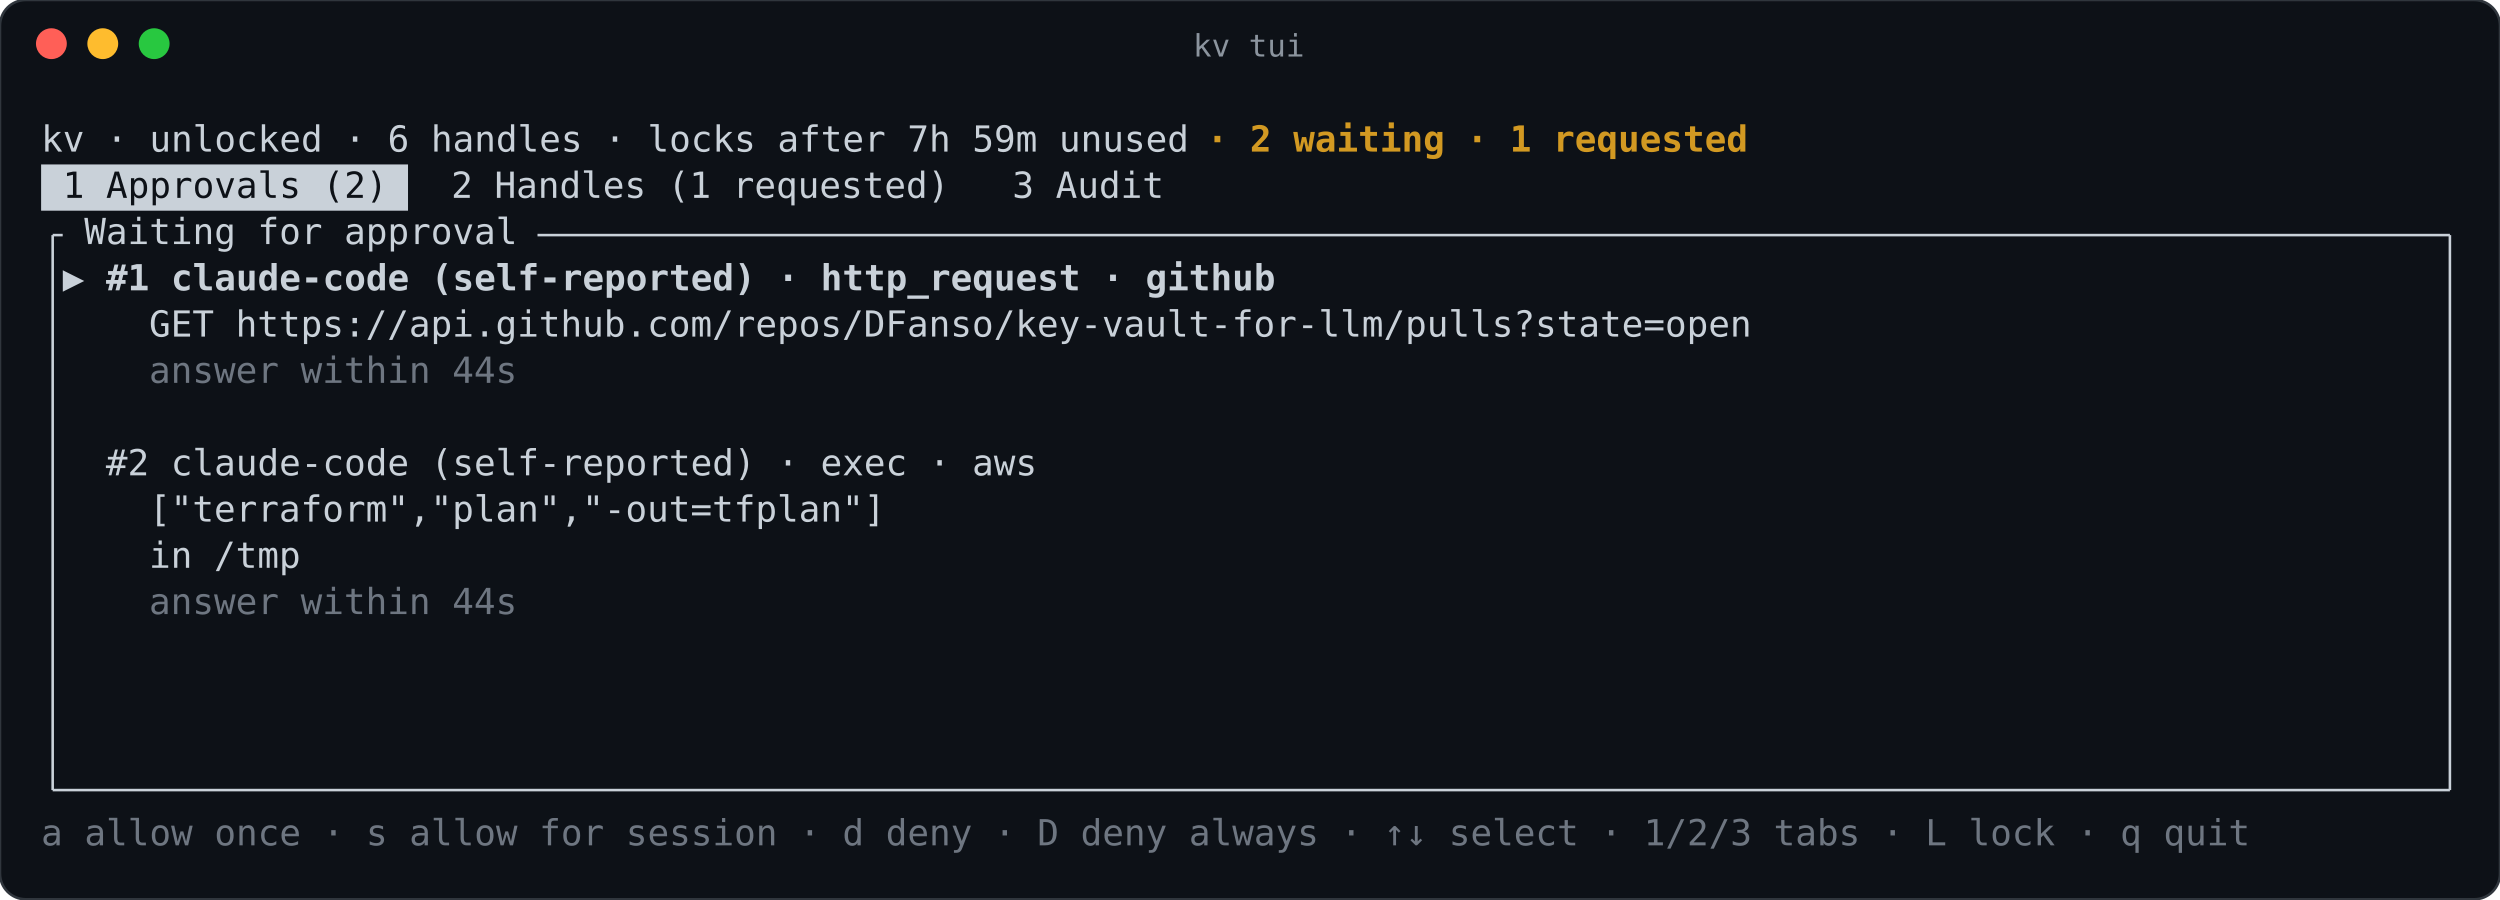
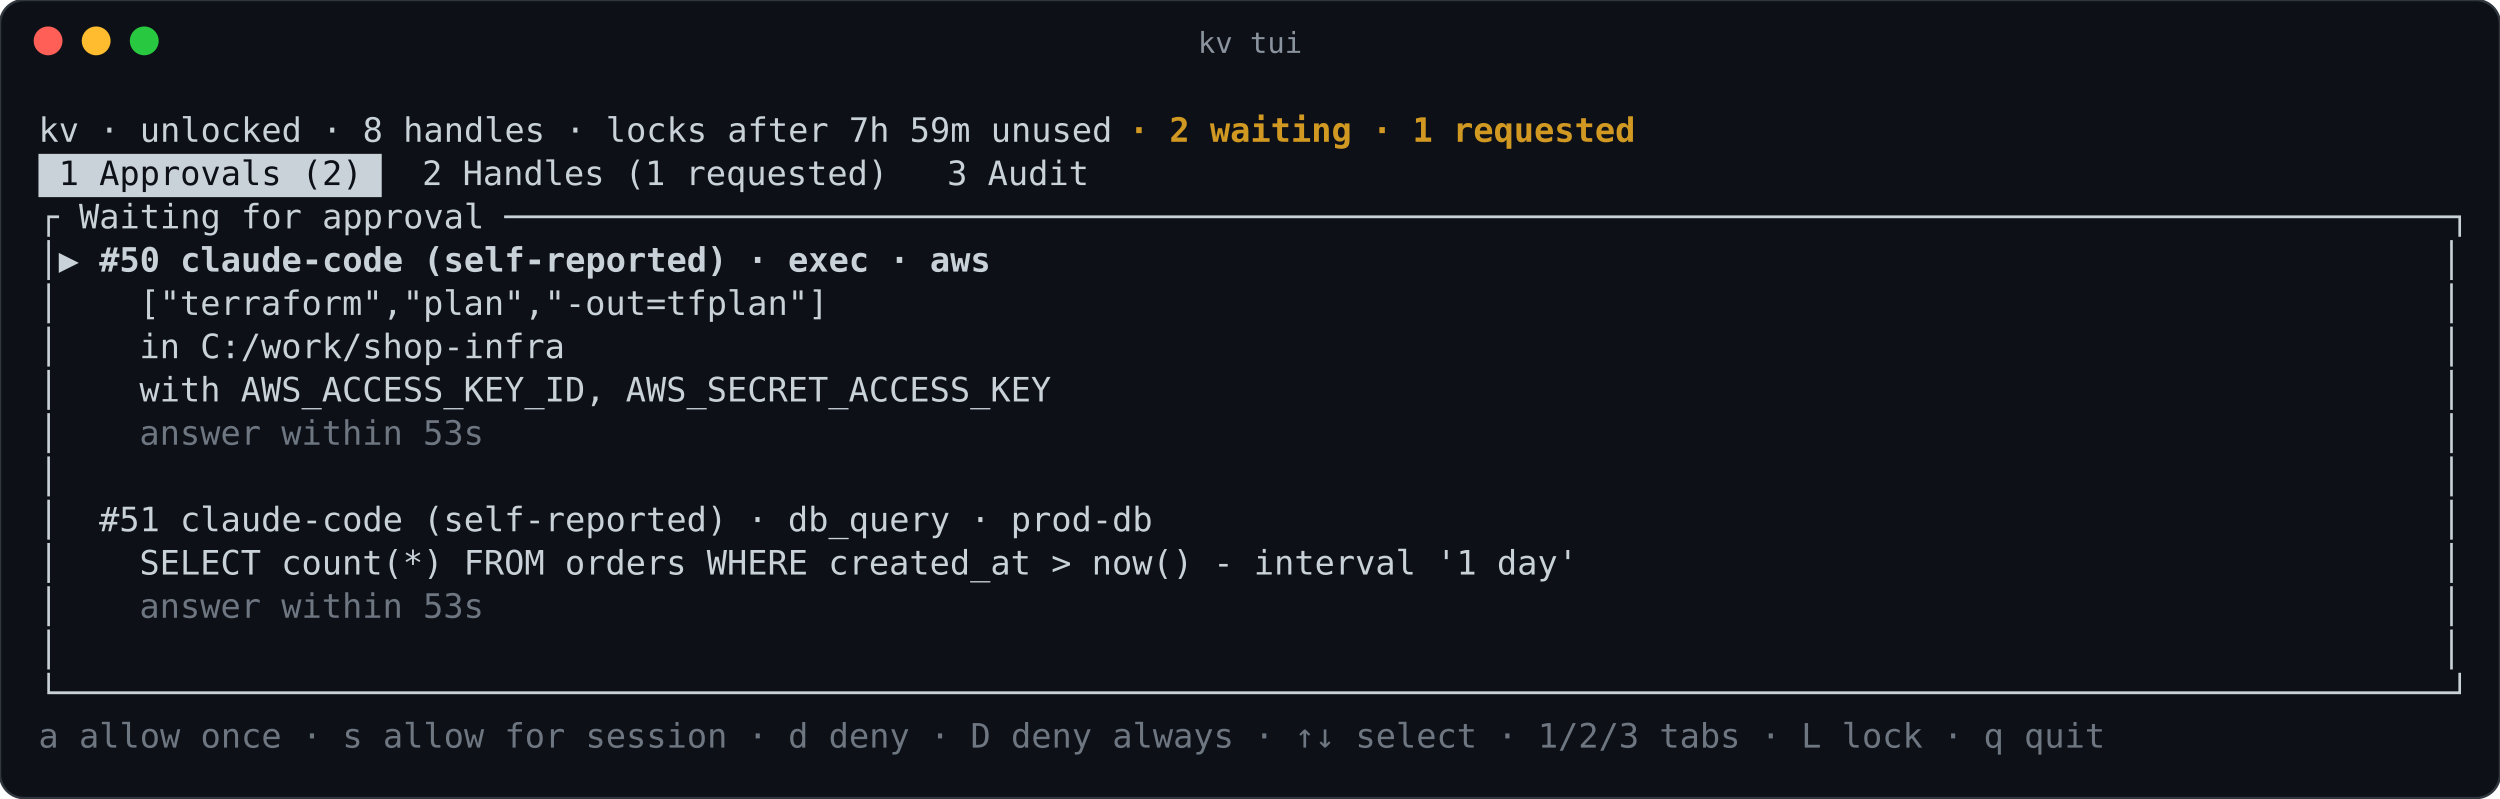
- <svg xmlns="http://www.w3.org/2000/svg" width="973" height="350" viewBox="0 0 973 350" font-family="ui-monospace, SFMono-Regular, Menlo, Consolas, 'DejaVu Sans Mono', monospace" font-size="14">
+ <svg xmlns="http://www.w3.org/2000/svg" width="1040" height="332" viewBox="0 0 1040 332" font-family="ui-monospace, SFMono-Regular, Menlo, Consolas, 'DejaVu Sans Mono', monospace" font-size="14">
  <rect width="100%" height="100%" rx="10" fill="#0d1117" stroke="#30363d" />
  <circle cx="20" cy="17.0" r="6" fill="#ff5f57" />
  <circle cx="40" cy="17.0" r="6" fill="#febc2e" />
  <circle cx="60" cy="17.0" r="6" fill="#28c840" />
-   <text x="486" y="22.0" fill="#8b949e" font-size="12" text-anchor="middle">kv tui</text>
-   <text x="16.0" y="59" fill="#c9d1d9" textLength="445.2" lengthAdjust="spacingAndGlyphs">kv · unlocked · 6 handles · locks after 7h 59m unused</text>
-   <text x="469.6" y="59" fill="#d29922" font-weight="700" textLength="210.0" lengthAdjust="spacingAndGlyphs">· 2 waiting · 1 requested</text>
+   <text x="520" y="22.0" fill="#8b949e" font-size="12" text-anchor="middle">kv tui</text>
+   <text x="16.0" y="59" fill="#c9d1d9" textLength="445.2" lengthAdjust="spacingAndGlyphs" xml:space="preserve">kv · unlocked · 8 handles · locks after 7h 59m unused</text>
+   <text x="469.6" y="59" fill="#d29922" font-weight="700" textLength="210.0" lengthAdjust="spacingAndGlyphs" xml:space="preserve">· 2 waiting · 1 requested</text>
  <rect x="16.0" y="64" width="142.8" height="18" fill="#c9d1d9" />
-   <text x="24.4" y="77" fill="#0d1117" textLength="126.0" lengthAdjust="spacingAndGlyphs">1 Approvals (2)</text>
-   <text x="175.6" y="77" fill="#c9d1d9" textLength="193.2" lengthAdjust="spacingAndGlyphs">2 Handles (1 requested)</text>
-   <text x="394.0" y="77" fill="#c9d1d9" textLength="58.8" lengthAdjust="spacingAndGlyphs">3 Audit</text>
-   <text x="32.8" y="95" fill="#c9d1d9" textLength="168.0" lengthAdjust="spacingAndGlyphs">Waiting for approval</text>
-   <text x="24.4" y="113" fill="#c9d1d9" font-weight="700" textLength="470.4" lengthAdjust="spacingAndGlyphs">▶ #1 claude-code (self-reported) · http_request · github</text>
-   <text x="58.0" y="131" fill="#c9d1d9" textLength="621.6" lengthAdjust="spacingAndGlyphs">GET https://api.github.com/repos/DFanso/key-vault-for-llm/pulls?state=open</text>
-   <text x="58.0" y="149" fill="#6e7681" textLength="142.8" lengthAdjust="spacingAndGlyphs">answer within 44s</text>
-   <text x="41.2" y="185" fill="#c9d1d9" textLength="361.2" lengthAdjust="spacingAndGlyphs">#2 claude-code (self-reported) · exec · aws</text>
-   <text x="58.0" y="203" fill="#c9d1d9" textLength="285.6" lengthAdjust="spacingAndGlyphs">["terraform","plan","-out=tfplan"]</text>
-   <text x="58.0" y="221" fill="#c9d1d9" textLength="58.8" lengthAdjust="spacingAndGlyphs">in /tmp</text>
-   <text x="58.0" y="239" fill="#6e7681" textLength="142.8" lengthAdjust="spacingAndGlyphs">answer within 44s</text>
-   <text x="16.0" y="329" fill="#6e7681" textLength="856.8" lengthAdjust="spacingAndGlyphs">a allow once · s allow for session · d deny · D deny always · ↑↓ select · 1/2/3 tabs · L lock · q quit</text>
-   <line x1="20.5" y1="91.5" x2="24.4" y2="91.5" stroke="#c9d1d9" stroke-width="1" />
-   <line x1="209.2" y1="91.5" x2="953.5" y2="91.5" stroke="#c9d1d9" stroke-width="1" />
-   <line x1="20.5" y1="91.5" x2="20.5" y2="307.5" stroke="#c9d1d9" stroke-width="1" />
-   <line x1="953.5" y1="91.5" x2="953.5" y2="307.5" stroke="#c9d1d9" stroke-width="1" />
-   <line x1="20.5" y1="307.5" x2="953.5" y2="307.5" stroke="#c9d1d9" stroke-width="1" />
+   <text x="24.4" y="77" fill="#0d1117" textLength="126.0" lengthAdjust="spacingAndGlyphs" xml:space="preserve">1 Approvals (2)</text>
+   <text x="175.6" y="77" fill="#c9d1d9" textLength="193.2" lengthAdjust="spacingAndGlyphs" xml:space="preserve">2 Handles (1 requested)</text>
+   <text x="394.0" y="77" fill="#c9d1d9" textLength="58.8" lengthAdjust="spacingAndGlyphs" xml:space="preserve">3 Audit</text>
+   <text x="16.0" y="95" fill="#c9d1d9" textLength="1008.0" lengthAdjust="spacingAndGlyphs" xml:space="preserve">┌ Waiting for approval ────────────────────────────────────────────────────────────────────────────────────────────────┐</text>
+   <text x="16.0" y="113" fill="#c9d1d9" textLength="8.4" lengthAdjust="spacingAndGlyphs" xml:space="preserve">│</text>
+   <text x="24.4" y="113" fill="#c9d1d9" font-weight="700" textLength="386.4" lengthAdjust="spacingAndGlyphs" xml:space="preserve">▶ #50 claude-code (self-reported) · exec · aws</text>
+   <text x="1015.6" y="113" fill="#c9d1d9" textLength="8.4" lengthAdjust="spacingAndGlyphs" xml:space="preserve">│</text>
+   <text x="16.0" y="131" fill="#c9d1d9" textLength="8.4" lengthAdjust="spacingAndGlyphs" xml:space="preserve">│</text>
+   <text x="58.0" y="131" fill="#c9d1d9" textLength="285.6" lengthAdjust="spacingAndGlyphs" xml:space="preserve">["terraform","plan","-out=tfplan"]</text>
+   <text x="1015.6" y="131" fill="#c9d1d9" textLength="8.4" lengthAdjust="spacingAndGlyphs" xml:space="preserve">│</text>
+   <text x="16.0" y="149" fill="#c9d1d9" textLength="8.4" lengthAdjust="spacingAndGlyphs" xml:space="preserve">│</text>
+   <text x="58.0" y="149" fill="#c9d1d9" textLength="176.4" lengthAdjust="spacingAndGlyphs" xml:space="preserve">in C:/work/shop-infra</text>
+   <text x="1015.6" y="149" fill="#c9d1d9" textLength="8.4" lengthAdjust="spacingAndGlyphs" xml:space="preserve">│</text>
+   <text x="16.0" y="167" fill="#c9d1d9" textLength="8.4" lengthAdjust="spacingAndGlyphs" xml:space="preserve">│</text>
+   <text x="58.0" y="167" fill="#c9d1d9" textLength="378.0" lengthAdjust="spacingAndGlyphs" xml:space="preserve">with AWS_ACCESS_KEY_ID, AWS_SECRET_ACCESS_KEY</text>
+   <text x="1015.6" y="167" fill="#c9d1d9" textLength="8.4" lengthAdjust="spacingAndGlyphs" xml:space="preserve">│</text>
+   <text x="16.0" y="185" fill="#c9d1d9" textLength="8.4" lengthAdjust="spacingAndGlyphs" xml:space="preserve">│</text>
+   <text x="58.0" y="185" fill="#6e7681" textLength="142.8" lengthAdjust="spacingAndGlyphs" xml:space="preserve">answer within 53s</text>
+   <text x="1015.6" y="185" fill="#c9d1d9" textLength="8.4" lengthAdjust="spacingAndGlyphs" xml:space="preserve">│</text>
+   <text x="16.0" y="203" fill="#c9d1d9" textLength="8.4" lengthAdjust="spacingAndGlyphs" xml:space="preserve">│</text>
+   <text x="1015.6" y="203" fill="#c9d1d9" textLength="8.4" lengthAdjust="spacingAndGlyphs" xml:space="preserve">│</text>
+   <text x="16.0" y="221" fill="#c9d1d9" textLength="8.4" lengthAdjust="spacingAndGlyphs" xml:space="preserve">│</text>
+   <text x="41.2" y="221" fill="#c9d1d9" textLength="436.8" lengthAdjust="spacingAndGlyphs" xml:space="preserve">#51 claude-code (self-reported) · db_query · prod-db</text>
+   <text x="1015.6" y="221" fill="#c9d1d9" textLength="8.4" lengthAdjust="spacingAndGlyphs" xml:space="preserve">│</text>
+   <text x="16.0" y="239" fill="#c9d1d9" textLength="8.4" lengthAdjust="spacingAndGlyphs" xml:space="preserve">│</text>
+   <text x="58.0" y="239" fill="#c9d1d9" textLength="596.4" lengthAdjust="spacingAndGlyphs" xml:space="preserve">SELECT count(*) FROM orders WHERE created_at &gt; now() - interval '1 day'</text>
+   <text x="1015.6" y="239" fill="#c9d1d9" textLength="8.4" lengthAdjust="spacingAndGlyphs" xml:space="preserve">│</text>
+   <text x="16.0" y="257" fill="#c9d1d9" textLength="8.4" lengthAdjust="spacingAndGlyphs" xml:space="preserve">│</text>
+   <text x="58.0" y="257" fill="#6e7681" textLength="142.8" lengthAdjust="spacingAndGlyphs" xml:space="preserve">answer within 53s</text>
+   <text x="1015.6" y="257" fill="#c9d1d9" textLength="8.4" lengthAdjust="spacingAndGlyphs" xml:space="preserve">│</text>
+   <text x="16.0" y="275" fill="#c9d1d9" textLength="8.4" lengthAdjust="spacingAndGlyphs" xml:space="preserve">│</text>
+   <text x="1015.6" y="275" fill="#c9d1d9" textLength="8.4" lengthAdjust="spacingAndGlyphs" xml:space="preserve">│</text>
+   <text x="16.0" y="293" fill="#c9d1d9" textLength="1008.0" lengthAdjust="spacingAndGlyphs" xml:space="preserve">└──────────────────────────────────────────────────────────────────────────────────────────────────────────────────────┘</text>
+   <text x="16.0" y="311" fill="#6e7681" textLength="856.8" lengthAdjust="spacingAndGlyphs" xml:space="preserve">a allow once · s allow for session · d deny · D deny always · ↑↓ select · 1/2/3 tabs · L lock · q quit</text>
</svg>
